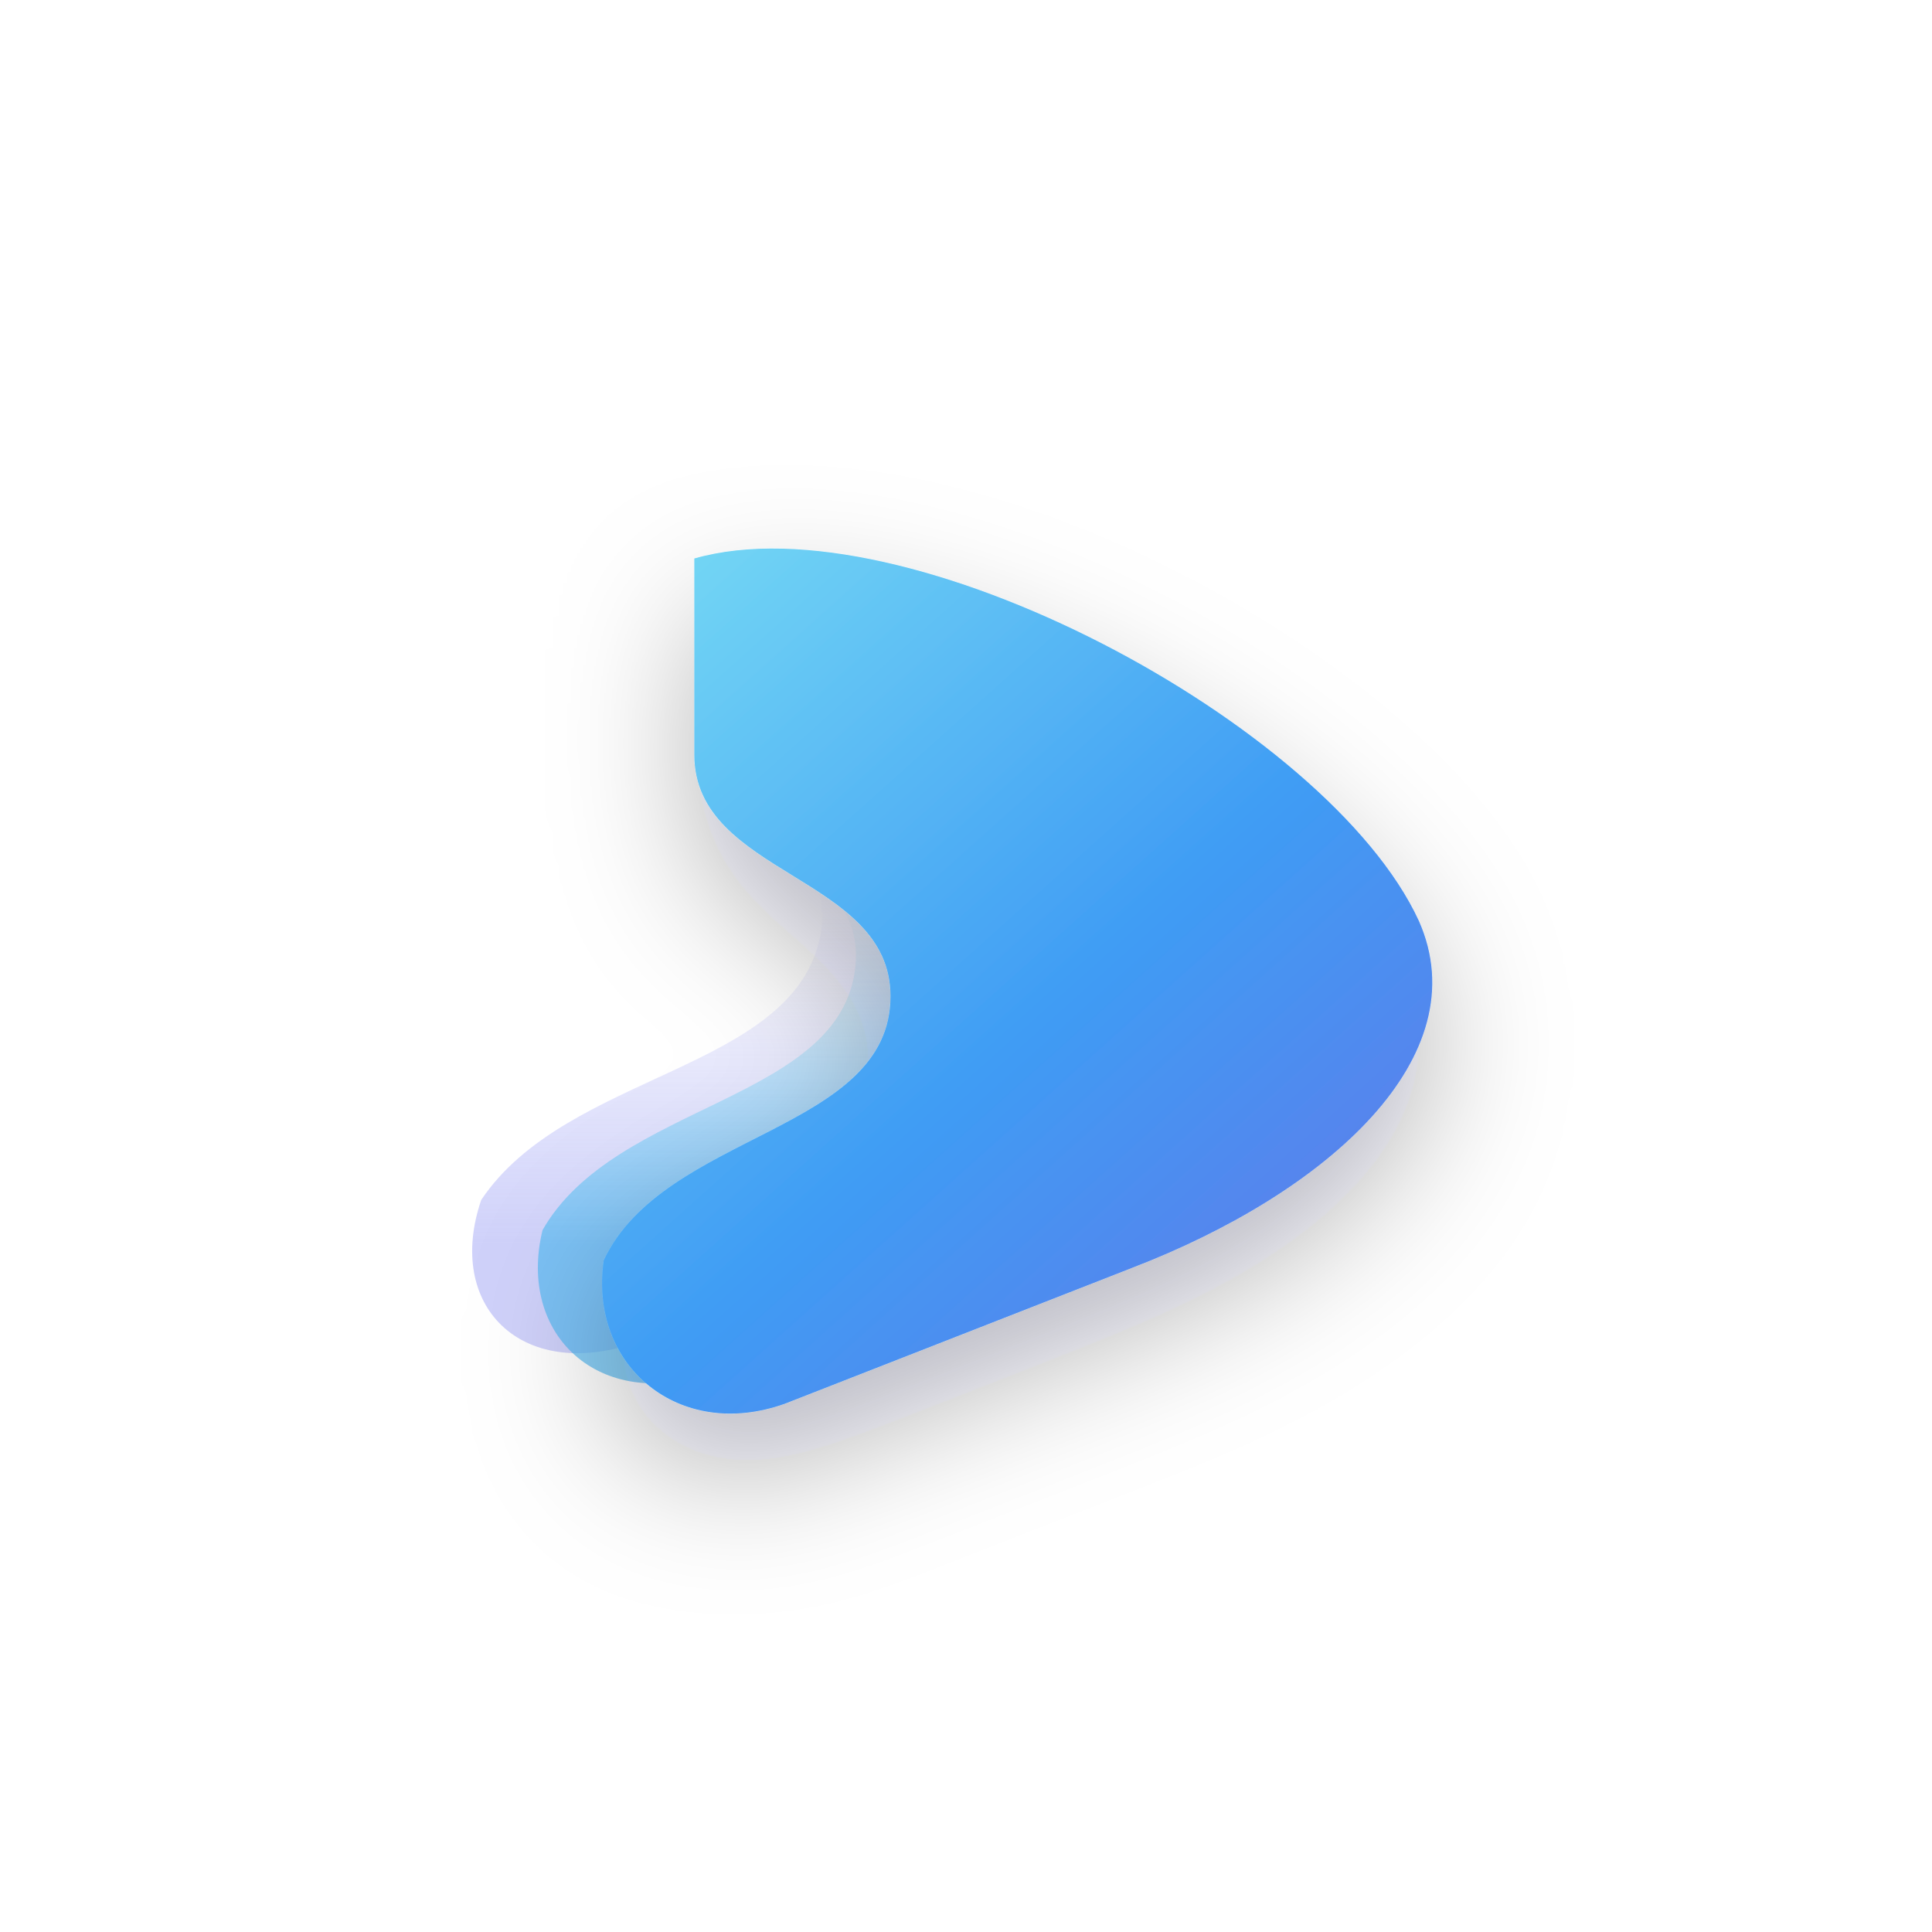
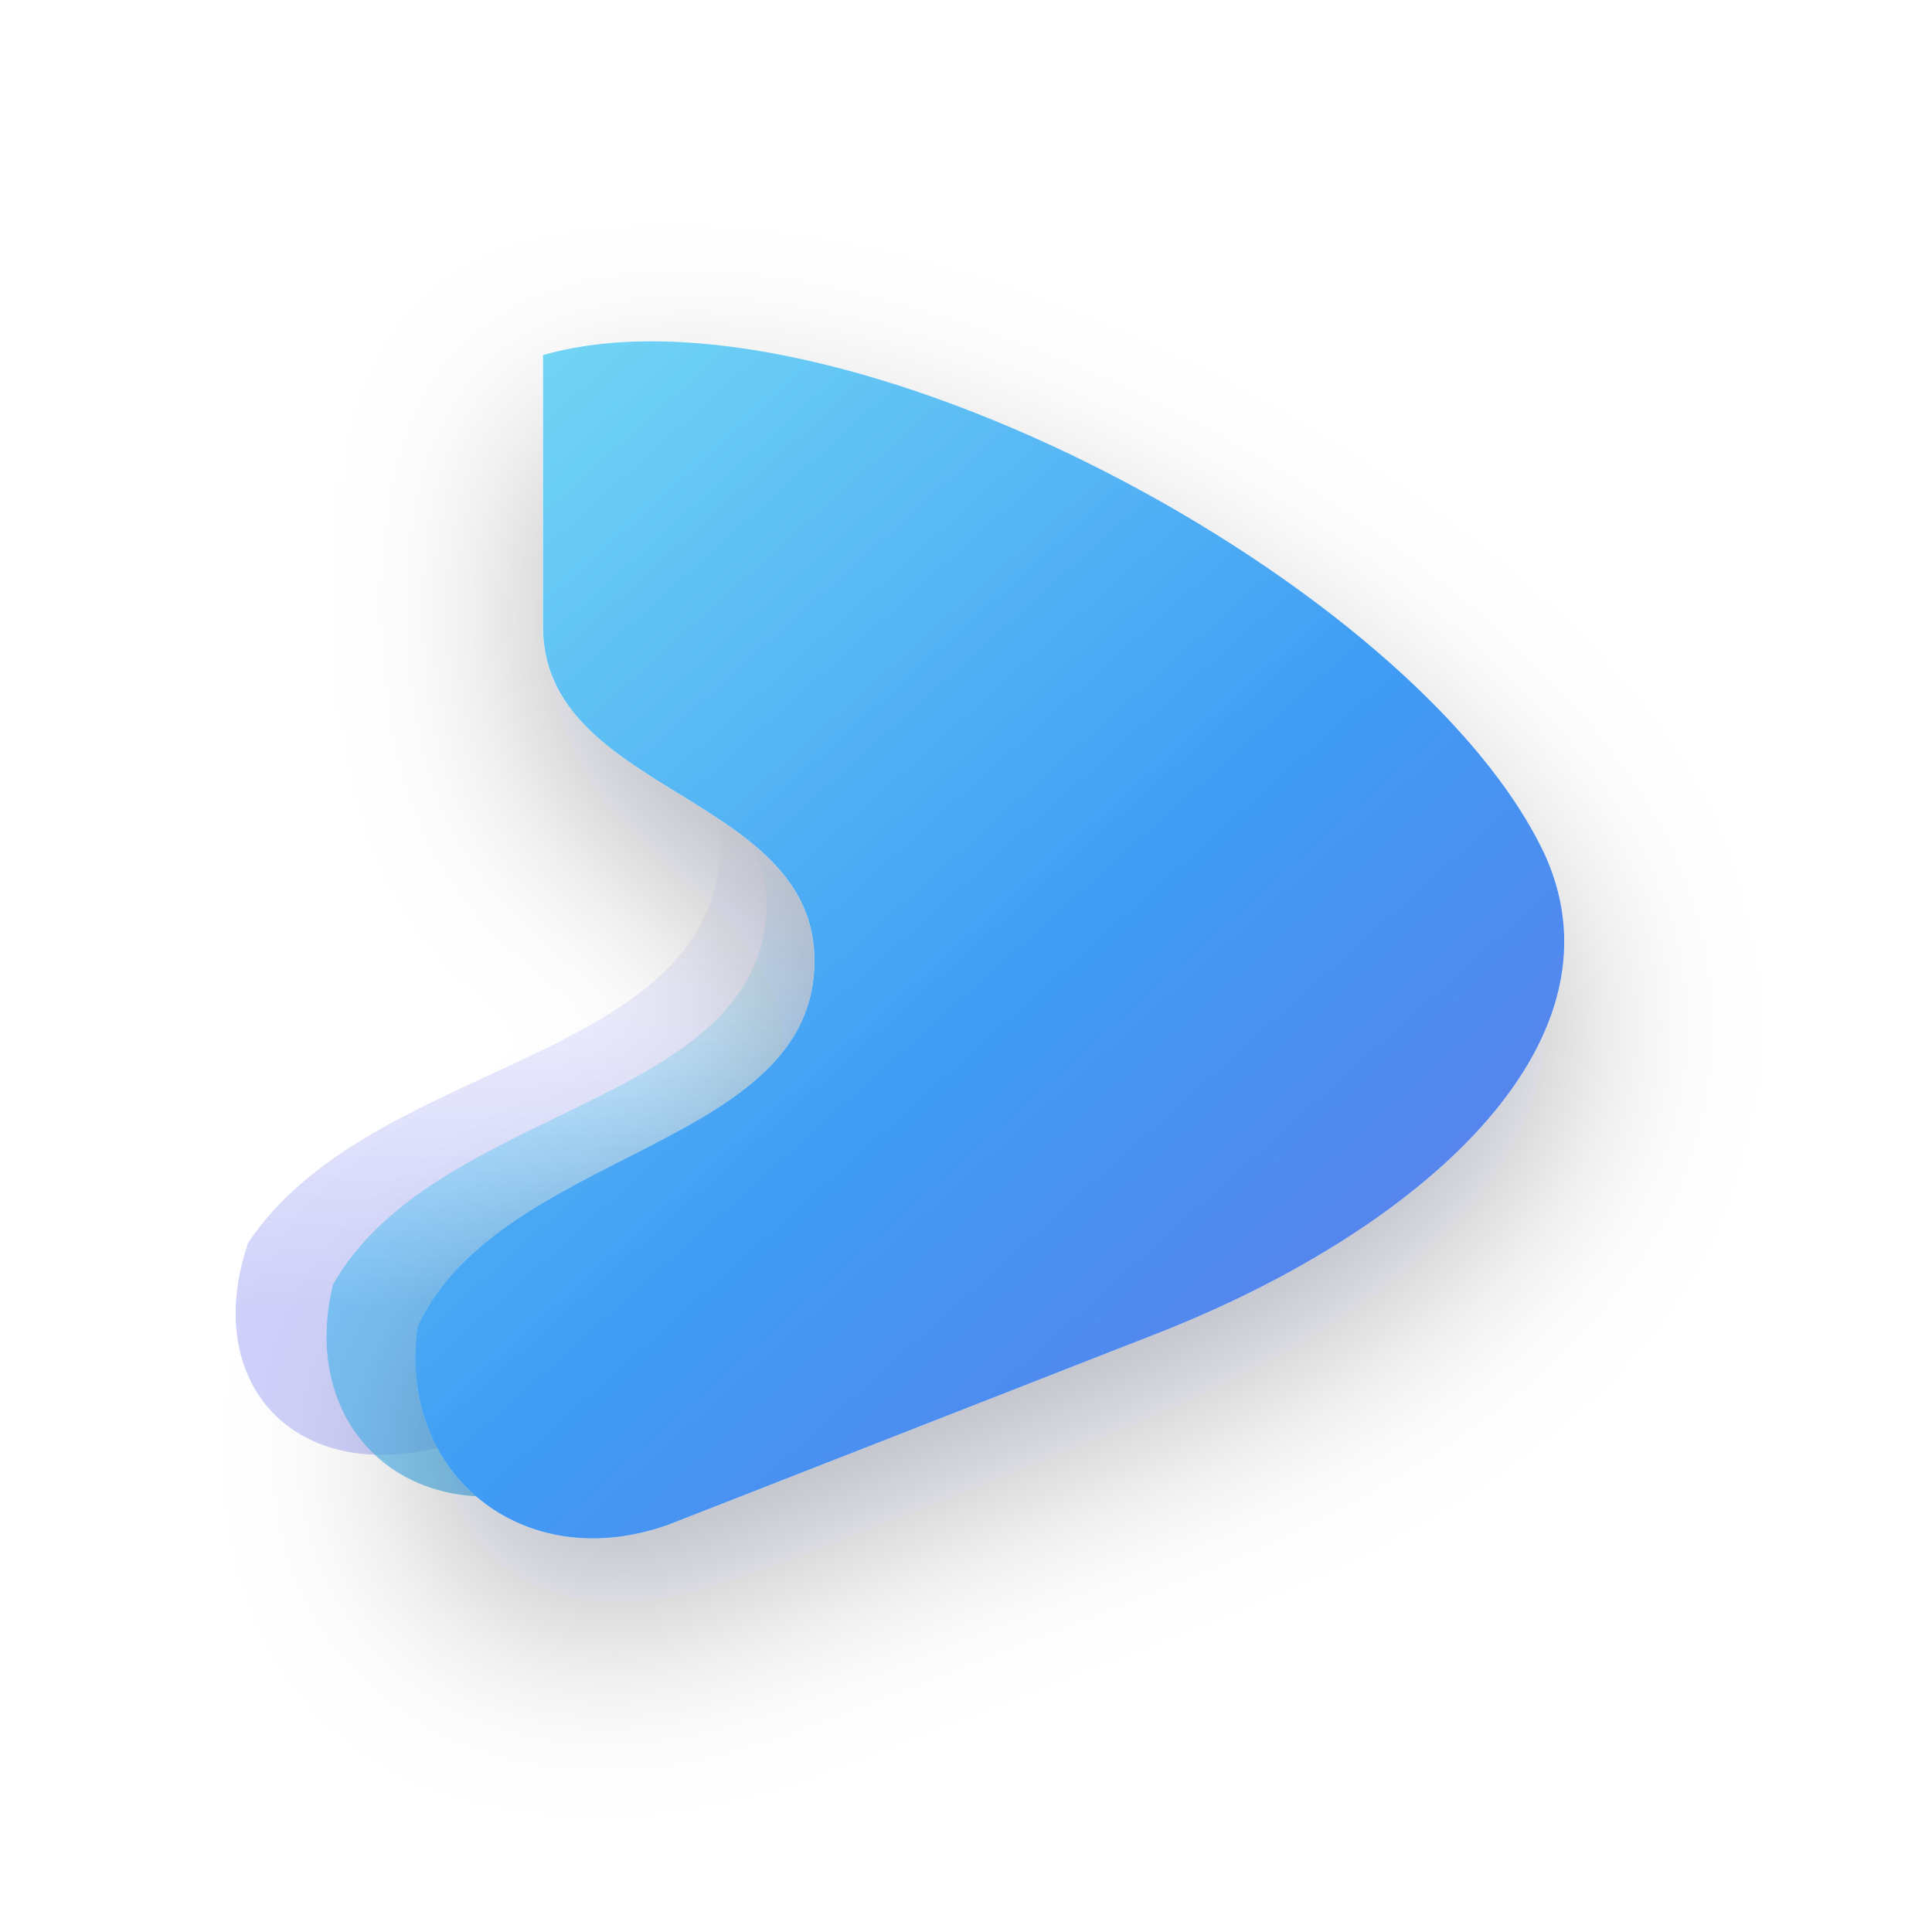
- <svg xmlns="http://www.w3.org/2000/svg" width="256" height="256" viewBox="0 0 256 256" fill="none" role="img" aria-label="Seqvio mark">
+ <svg xmlns="http://www.w3.org/2000/svg" width="256" height="256" viewBox="40 40 185 185" fill="none" role="img" aria-label="Seqvio mark">
  <defs>
    <linearGradient id="seqvio-mark-front" x1="80" y1="72" x2="184" y2="188" gradientUnits="userSpaceOnUse">
      <stop stop-color="#78DCF4" />
      <stop offset="0.55" stop-color="#3F9CF4" />
      <stop offset="1" stop-color="#6673E8" />
    </linearGradient>
    <linearGradient id="seqvio-mark-mask-gradient" x1="0" y1="118" x2="0" y2="165" gradientUnits="userSpaceOnUse">
      <stop stop-color="#000000" />
      <stop offset="1" stop-color="#FFFFFF" />
    </linearGradient>
    <mask id="seqvio-mark-fade">
      <rect width="256" height="256" fill="url(#seqvio-mark-mask-gradient)" />
    </mask>
    <filter id="seqvio-mark-shadow" x="-40%" y="-40%" width="180%" height="180%">
      <feDropShadow dx="0" dy="8" stdDeviation="9" flood-color="#08111F" flood-opacity="0.28" />
    </filter>
  </defs>
  <g mask="url(#seqvio-mark-fade)">
    <g transform="translate(16.83,-8) matrix(1,0,-0.198,1,0,0)">
      <path d="M92 74 C120 66 176 96 188 122 C196 140 176 158 150 168 L104 186 C90 191 78 181 80 167 C88 150 118 150 118 132 C118 116 92 116 92 100 Z" fill="#7A7FF2" opacity="0.36" />
    </g>
    <g transform="translate(8.42,-4) matrix(1,0,-0.099,1,0,0)">
      <path d="M92 74 C120 66 176 96 188 122 C196 140 176 158 150 168 L104 186 C90 191 78 181 80 167 C88 150 118 150 118 132 C118 116 92 116 92 100 Z" fill="#54B9F2" opacity="0.68" />
    </g>
  </g>
  <g filter="url(#seqvio-mark-shadow)">
    <path d="M92 74 C120 66 176 96 188 122 C196 140 176 158 150 168 L104 186 C90 191 78 181 80 167 C88 150 118 150 118 132 C118 116 92 116 92 100 Z" fill="url(#seqvio-mark-front)" />
  </g>
</svg>
